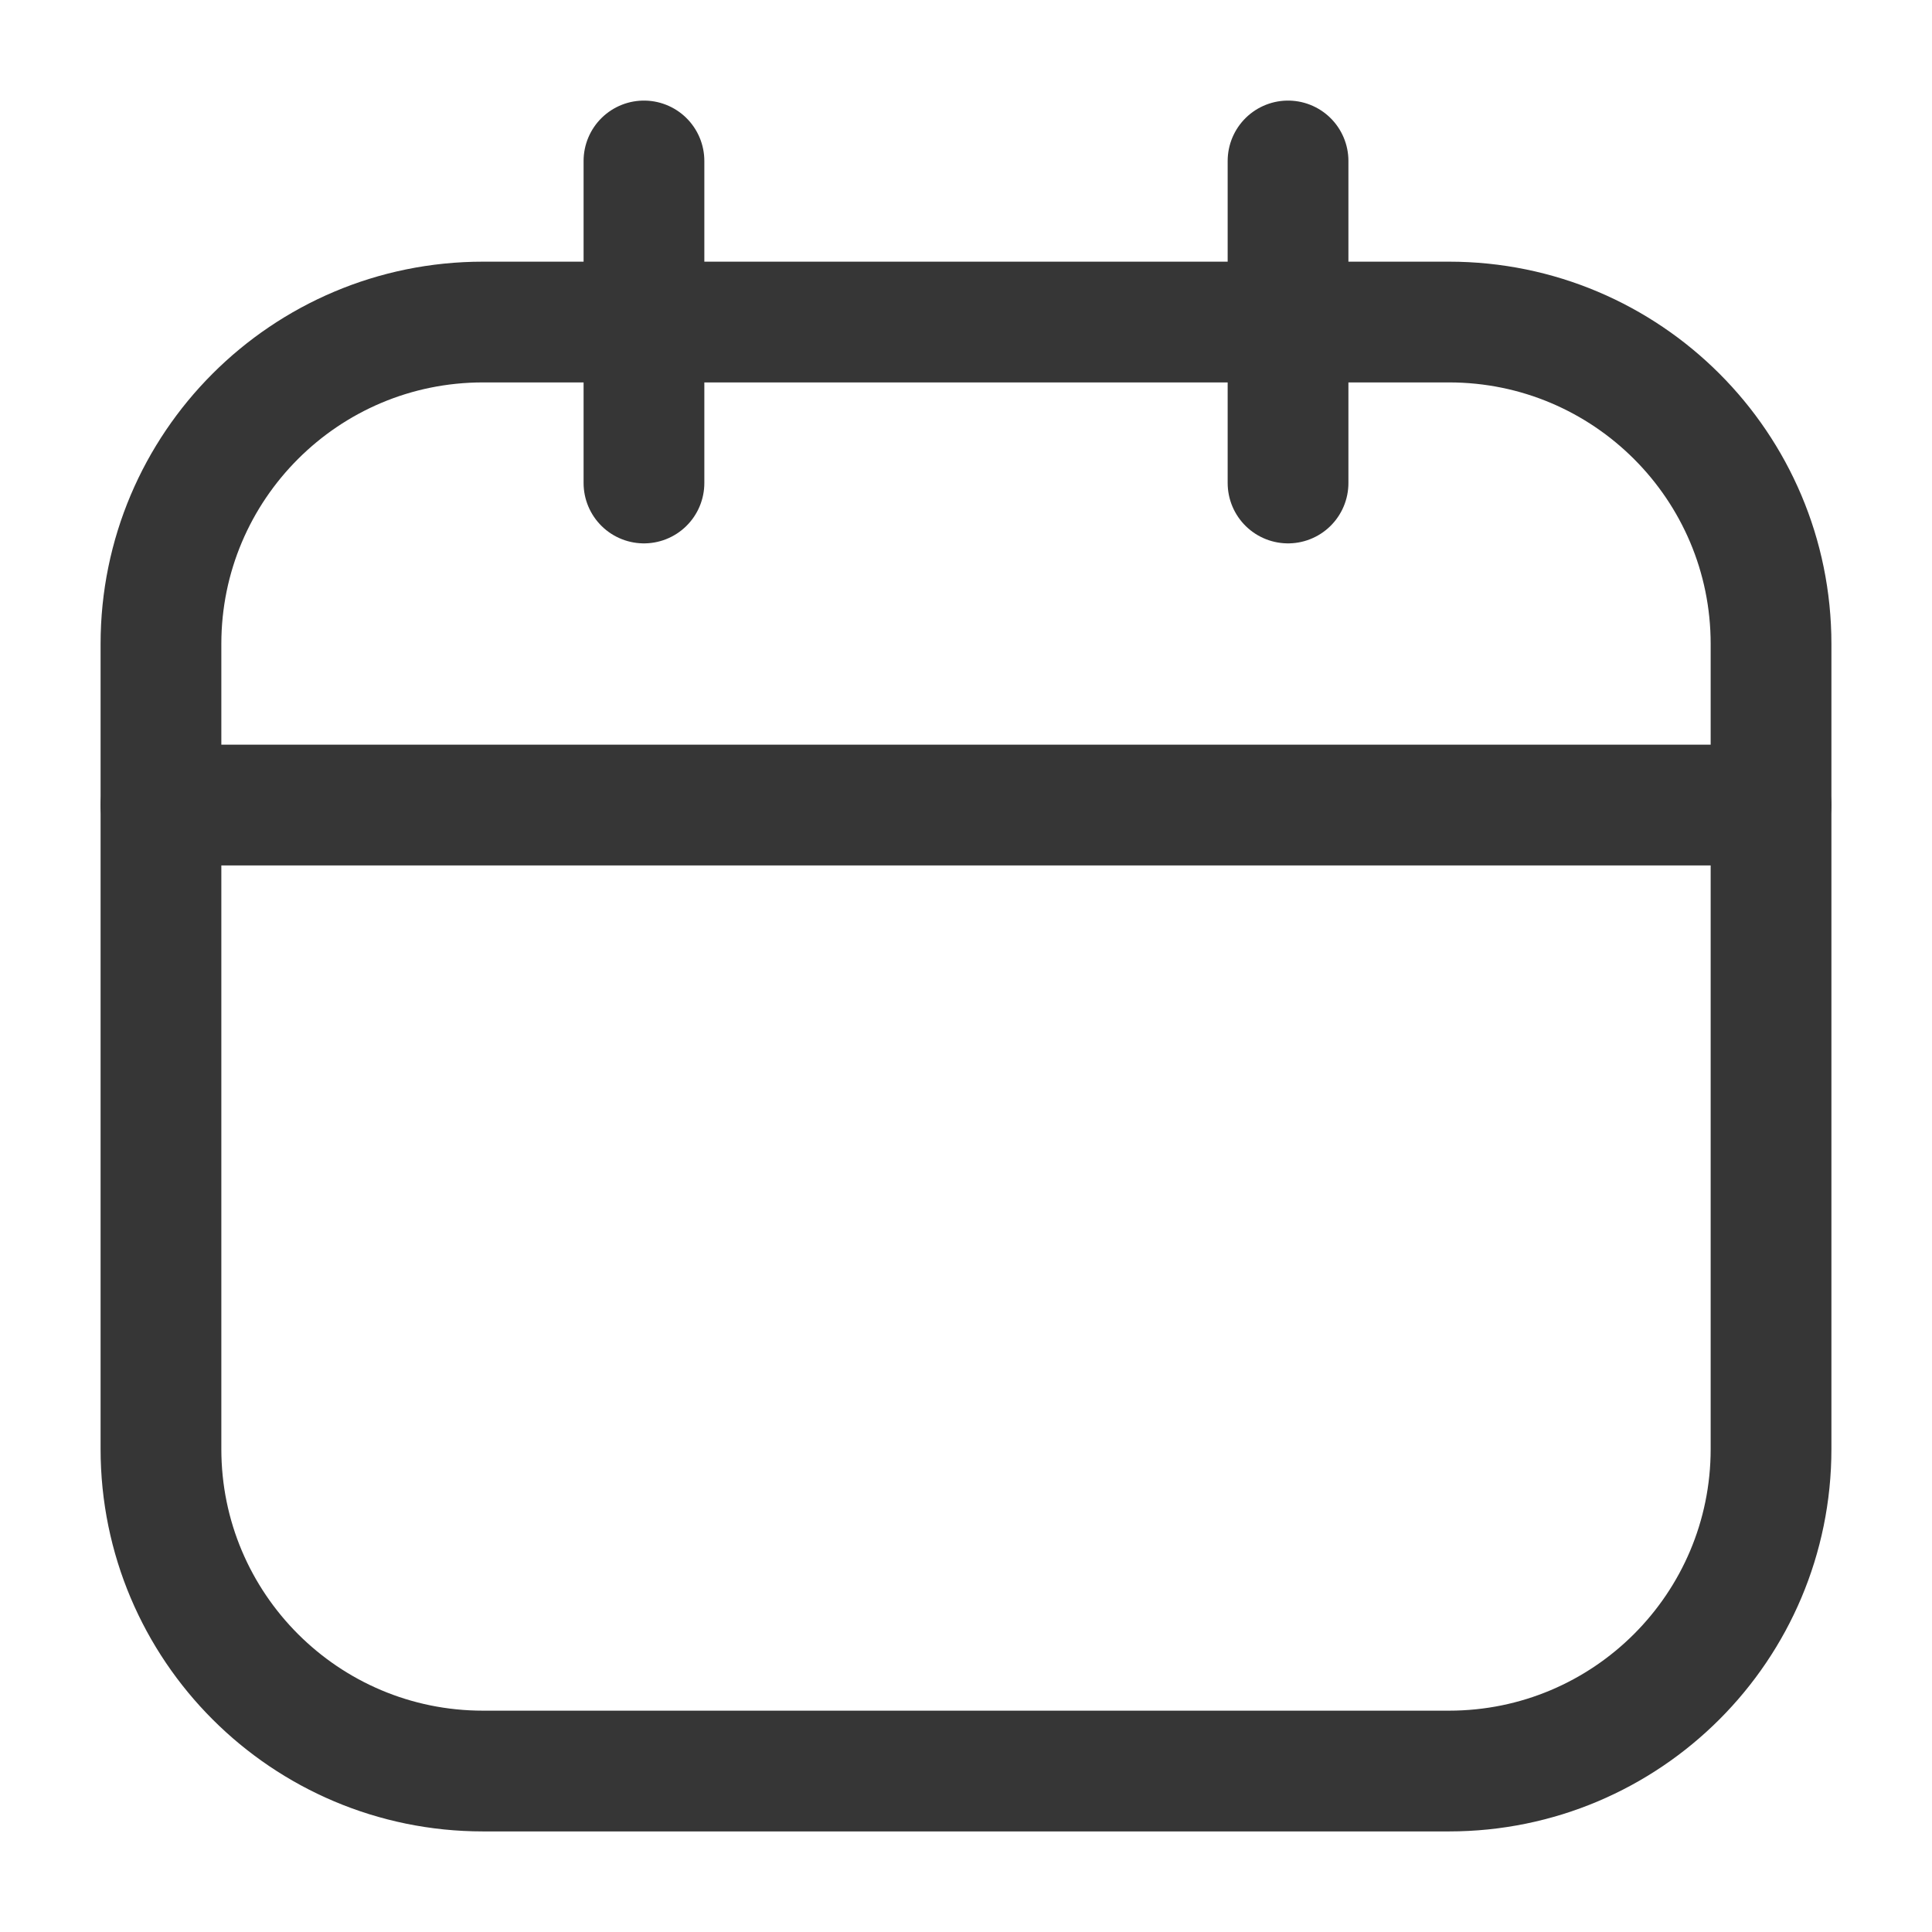
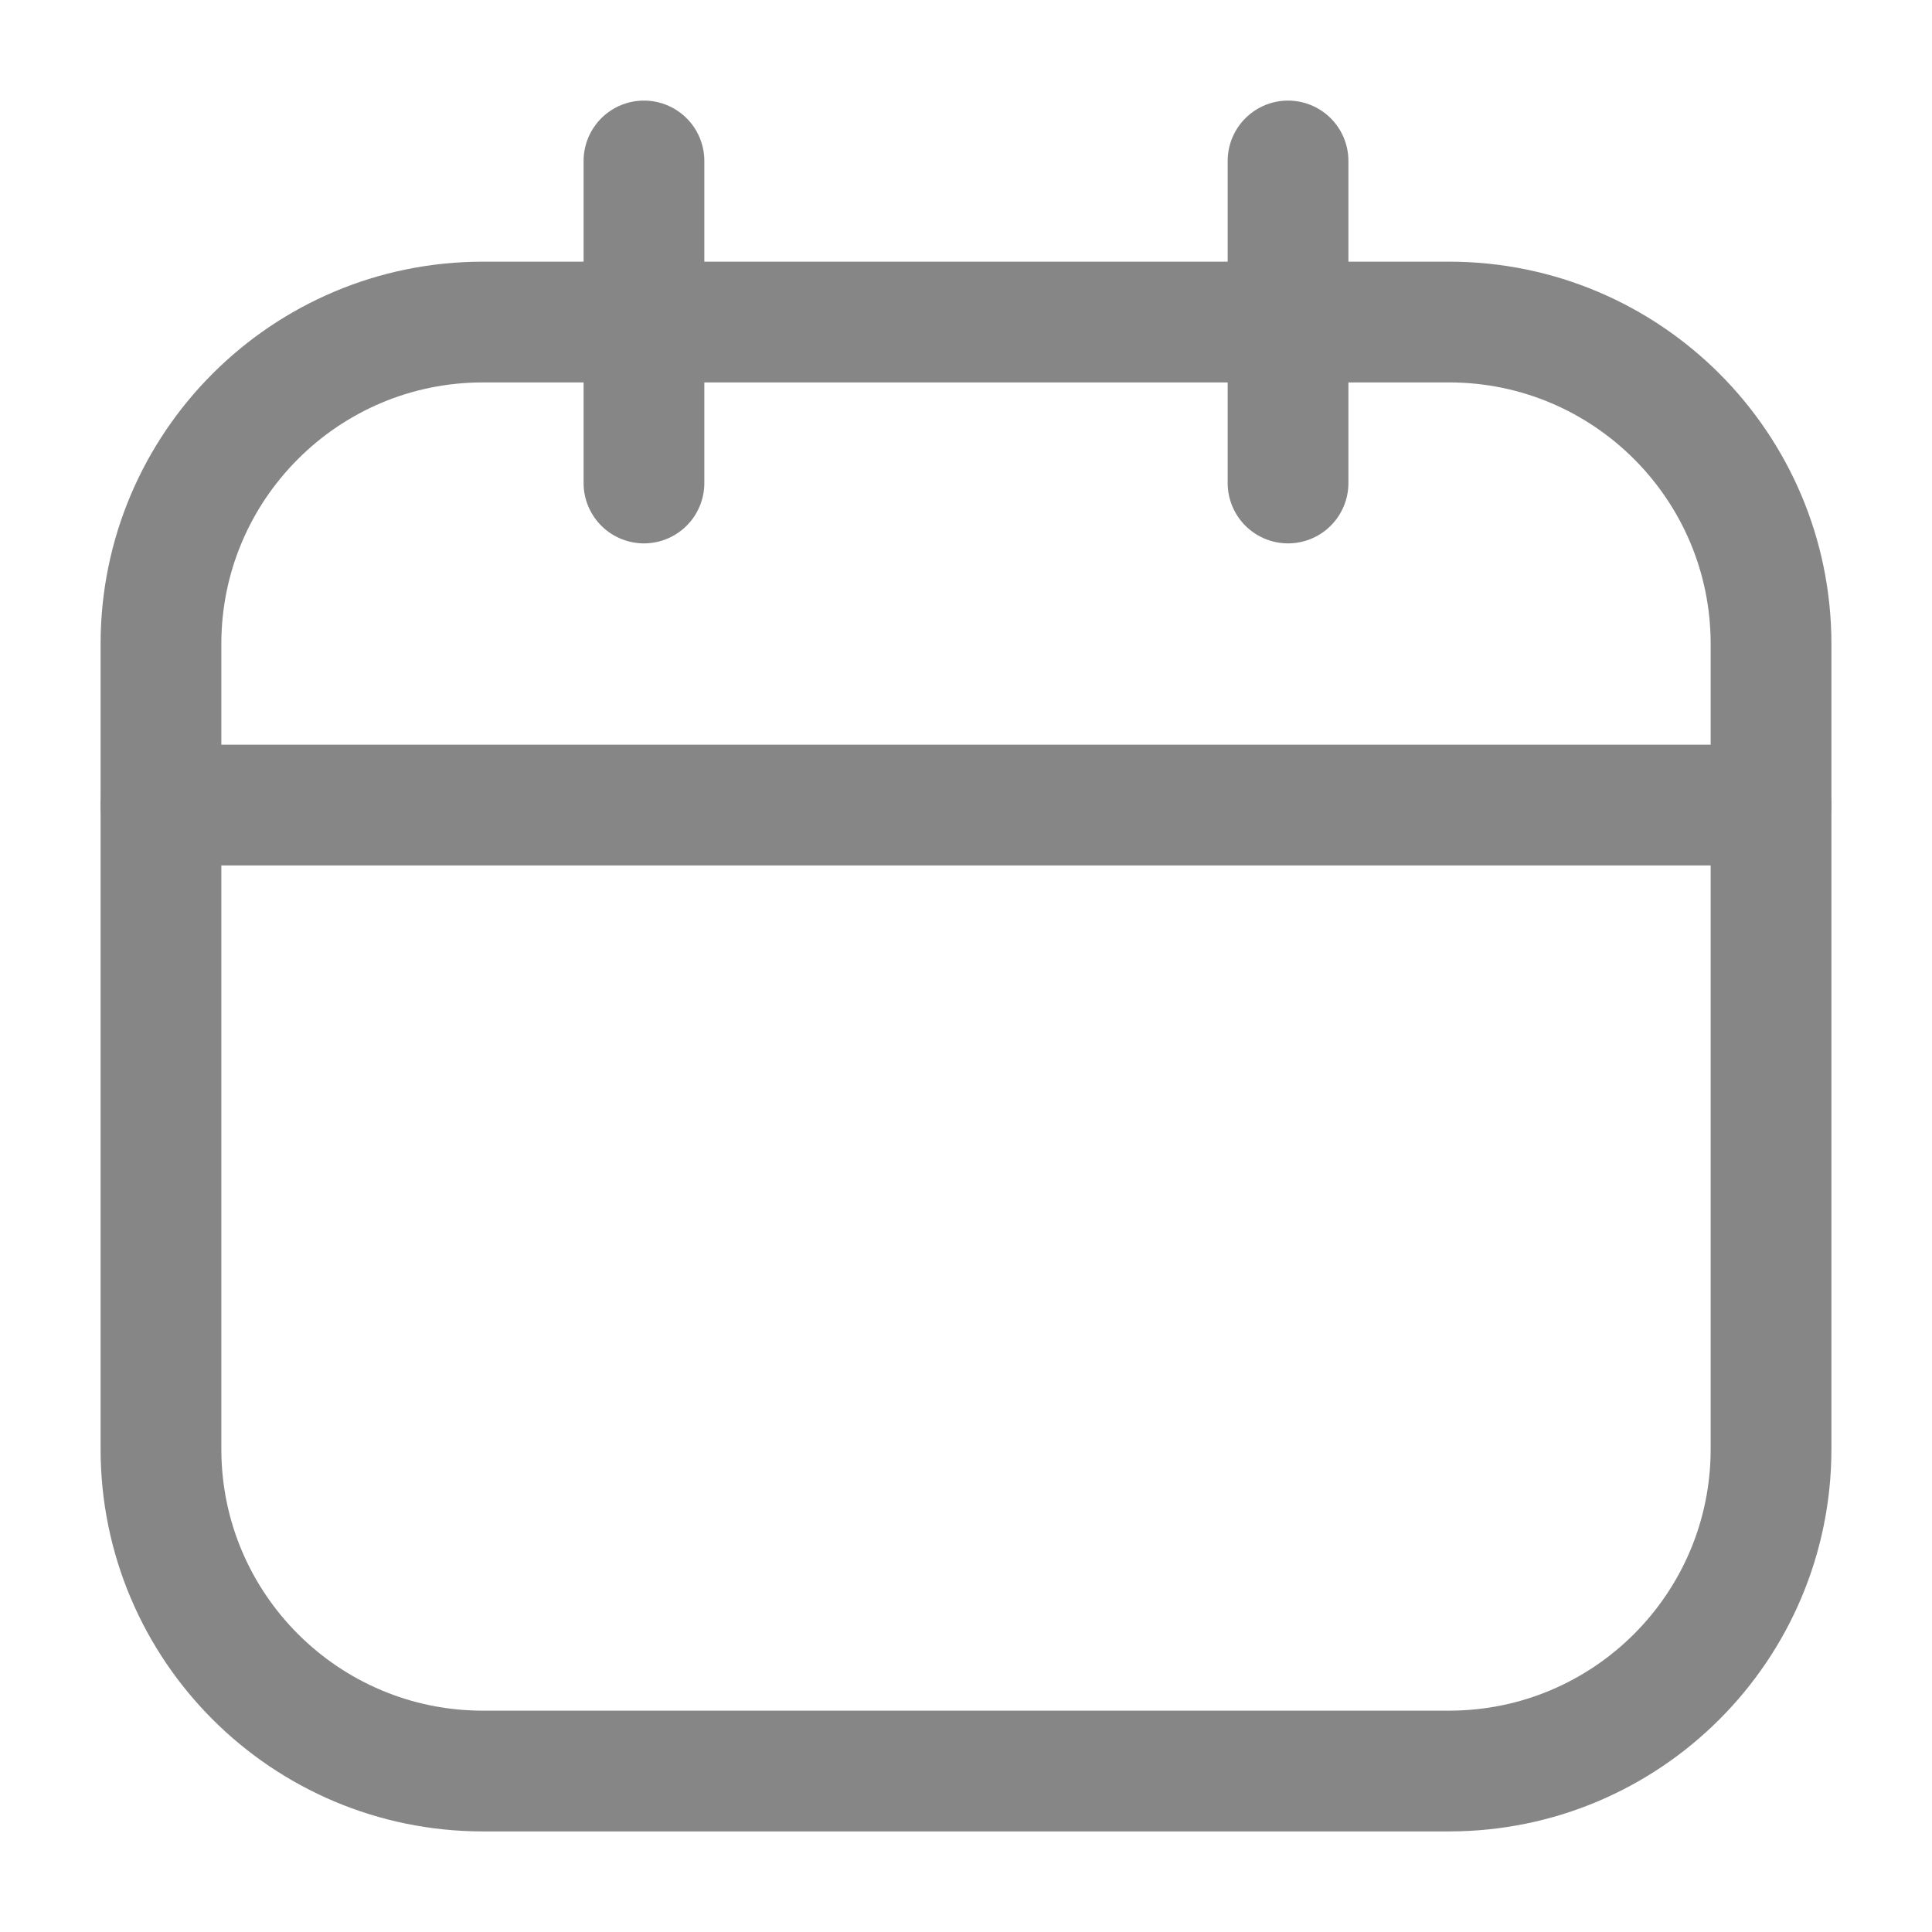
<svg xmlns="http://www.w3.org/2000/svg" width="16" height="16" viewBox="0 0 16 16" fill="none">
-   <path d="M12 2.667H4C2.527 2.667 1.333 3.861 1.333 5.333V12C1.333 13.473 2.527 14.667 4 14.667H12C13.473 14.667 14.667 13.473 14.667 12V5.333C14.667 3.861 13.473 2.667 12 2.667Z" stroke="#363636" stroke-linecap="round" stroke-linejoin="round" />
-   <path d="M5.333 1.333V4" stroke="#363636" stroke-linecap="round" stroke-linejoin="round" />
-   <path d="M10.667 1.333V4" stroke="#363636" stroke-linecap="round" stroke-linejoin="round" />
-   <path d="M1.333 6.667H14.667" stroke="#363636" stroke-linecap="round" stroke-linejoin="round" />
+   <path d="M12 2.667H4C2.527 2.667 1.333 3.861 1.333 5.333V12C1.333 13.473 2.527 14.667 4 14.667H12C13.473 14.667 14.667 13.473 14.667 12V5.333C14.667 3.861 13.473 2.667 12 2.667Z" stroke="#868686" stroke-linecap="round" stroke-linejoin="round" />
+   <path d="M5.333 1.333V4" stroke="#868686" stroke-linecap="round" stroke-linejoin="round" />
+   <path d="M10.667 1.333V4" stroke="#868686" stroke-linecap="round" stroke-linejoin="round" />
+   <path d="M1.333 6.667H14.667" stroke="#868686" stroke-linecap="round" stroke-linejoin="round" />
</svg>
